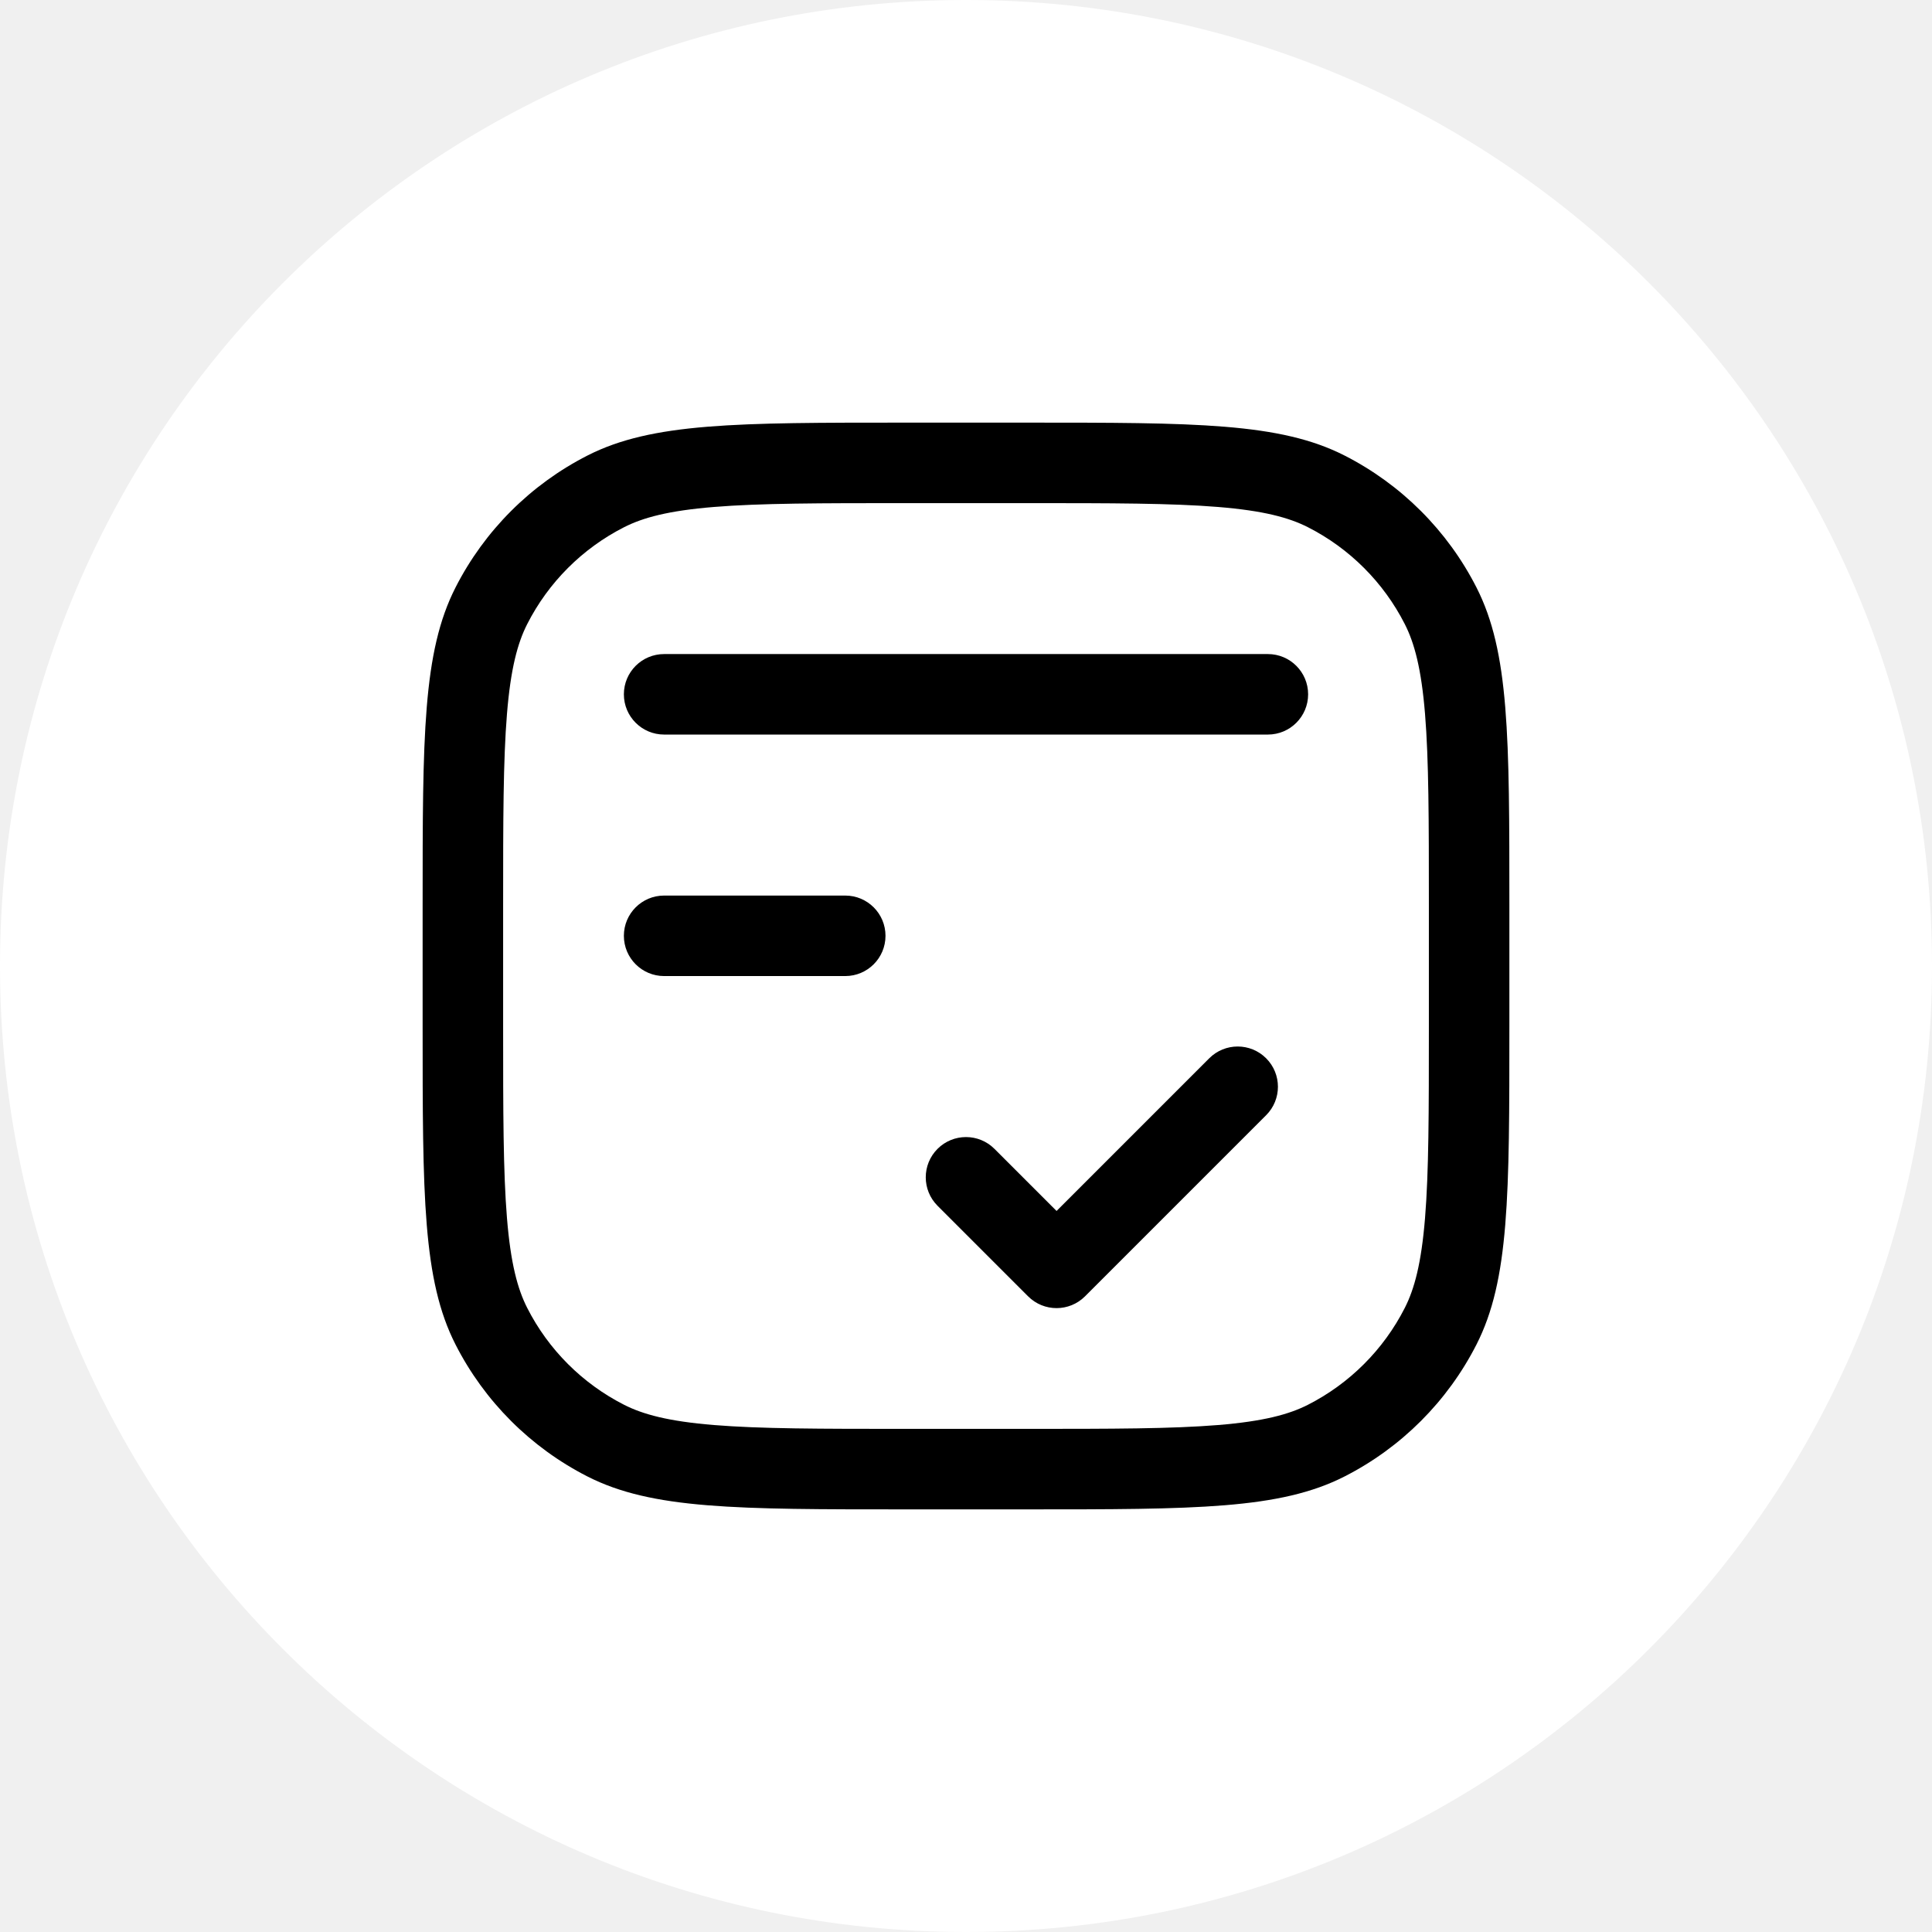
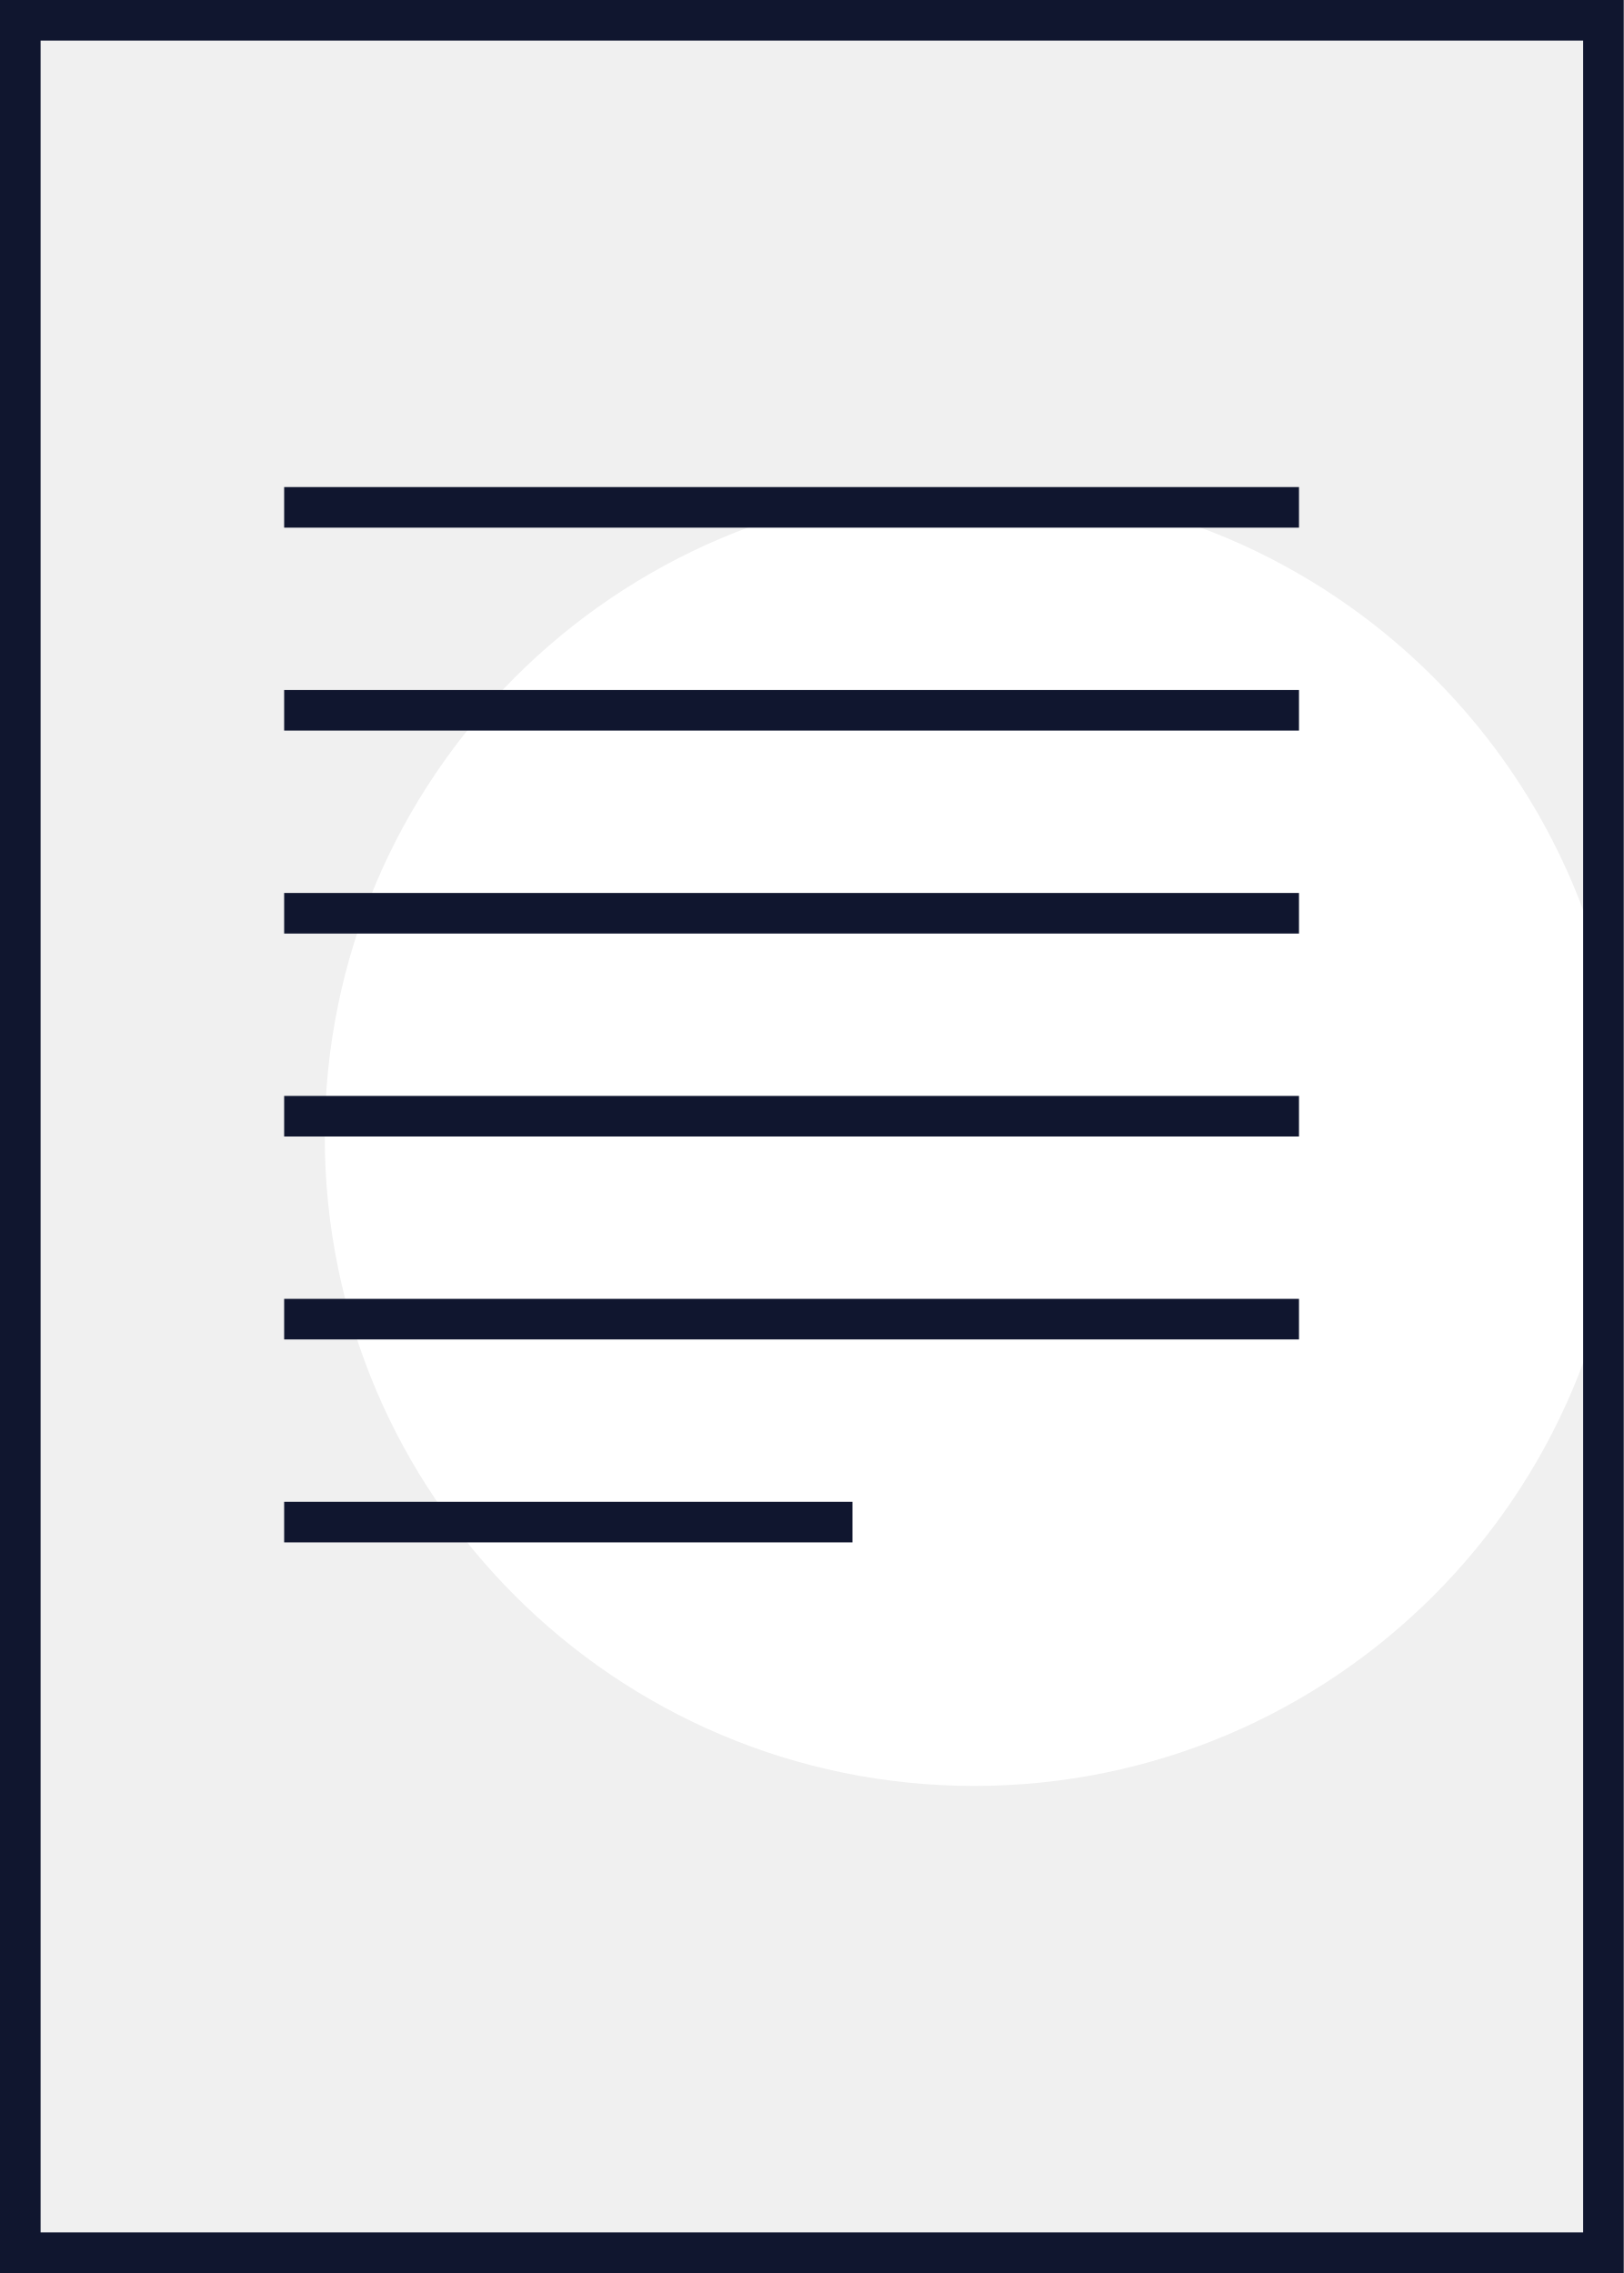
- <svg xmlns="http://www.w3.org/2000/svg" width="96" height="96" viewBox="0 0 96 96" fill="none">
-   <rect width="96" height="96" rx="48" fill="white" />
-   <path fill-rule="evenodd" clip-rule="evenodd" d="M45 25H51C55.266 25 58.226 25.003 60.526 25.191C62.78 25.375 64.047 25.717 64.994 26.199C67.064 27.253 68.746 28.936 69.801 31.006C70.283 31.953 70.625 33.22 70.809 35.474C70.997 37.774 71 40.734 71 45V51C71 55.266 70.997 58.226 70.809 60.526C70.625 62.78 70.283 64.047 69.801 64.994C68.746 67.064 67.064 68.746 64.994 69.801C64.047 70.283 62.78 70.625 60.526 70.809C58.226 70.997 55.266 71 51 71H45C40.734 71 37.774 70.997 35.474 70.809C33.22 70.625 31.953 70.283 31.006 69.801C28.936 68.746 27.253 67.064 26.199 64.994C25.717 64.047 25.375 62.78 25.191 60.526C25.003 58.226 25 55.266 25 51V45C25 40.734 25.003 37.774 25.191 35.474C25.375 33.22 25.717 31.953 26.199 31.006C27.253 28.936 28.936 27.253 31.006 26.199C31.953 25.717 33.22 25.375 35.474 25.191C37.774 25.003 40.734 25 45 25ZM21 45C21 36.599 21 32.399 22.635 29.19C24.073 26.368 26.368 24.073 29.19 22.635C32.399 21 36.599 21 45 21H51C59.401 21 63.601 21 66.81 22.635C69.632 24.073 71.927 26.368 73.365 29.19C75 32.399 75 36.599 75 45V51C75 59.401 75 63.601 73.365 66.81C71.927 69.632 69.632 71.927 66.81 73.365C63.601 75 59.401 75 51 75H45C36.599 75 32.399 75 29.19 73.365C26.368 71.927 24.073 69.632 22.635 66.81C21 63.601 21 59.401 21 51V45ZM62.914 55.414C63.695 54.633 63.695 53.367 62.914 52.586C62.133 51.805 60.867 51.805 60.086 52.586L52.5 60.172L49.414 57.086C48.633 56.305 47.367 56.305 46.586 57.086C45.805 57.867 45.805 59.133 46.586 59.914L51.086 64.414C51.867 65.195 53.133 65.195 53.914 64.414L62.914 55.414ZM31 34.5C31 33.395 31.895 32.5 33 32.5H63C64.105 32.5 65 33.395 65 34.5C65 35.605 64.105 36.5 63 36.5H33C31.895 36.5 31 35.605 31 34.5ZM33 44.5C31.895 44.5 31 45.395 31 46.5C31 47.605 31.895 48.5 33 48.5H42C43.105 48.5 44 47.605 44 46.5C44 45.395 43.105 44.5 42 44.5H33Z" fill="black" />
+ <svg xmlns="http://www.w3.org/2000/svg" width="80" height="112" viewBox="0 0 80 112" fill="none">
+   <rect x="16" y="24" width="64" height="64" rx="32" fill="white" />
+   <rect x="1" y="1" width="78" height="110" stroke="#10162F" stroke-width="2" />
+   <rect x="14" y="24" width="50" height="2" fill="#10162F" />
+   <rect x="14" y="34" width="50" height="2" fill="#10162F" />
+   <rect x="14" y="44" width="50" height="2" fill="#10162F" />
+   <rect x="14" y="54" width="50" height="2" fill="#10162F" />
+   <rect x="14" y="64" width="50" height="2" fill="#10162F" />
+   <rect x="14" y="74" width="28" height="2" fill="#10162F" />
</svg>
